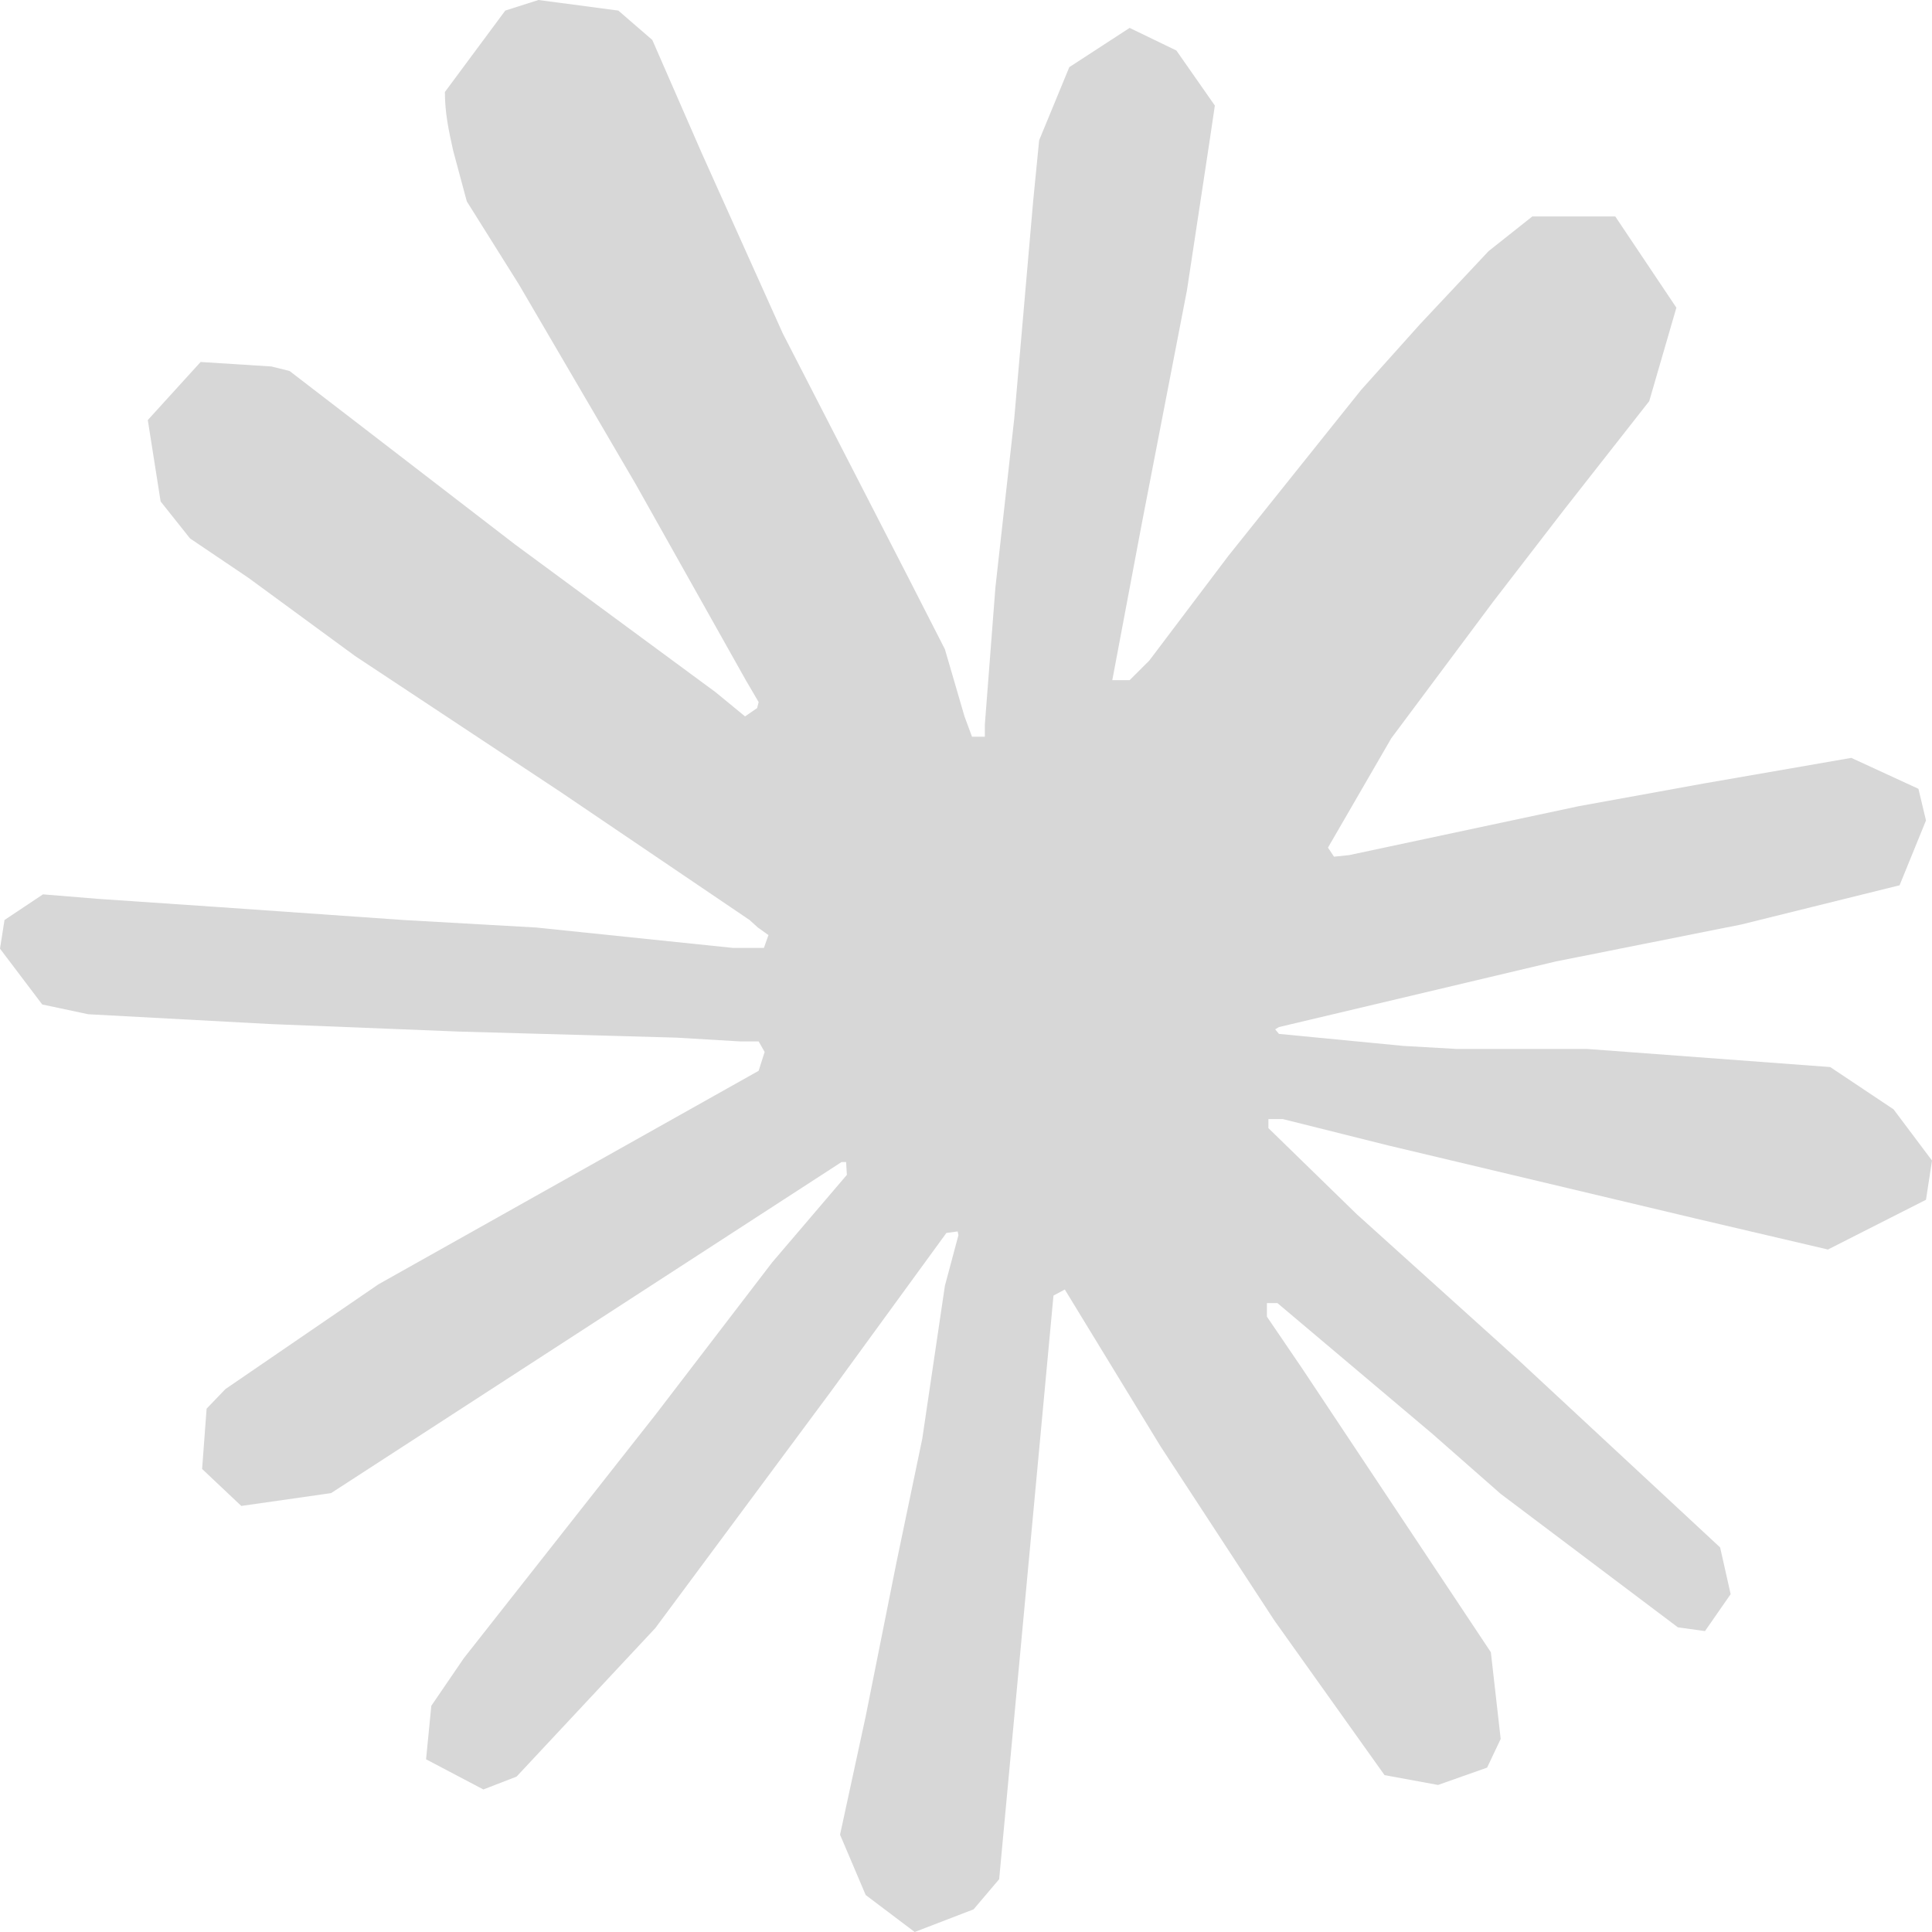
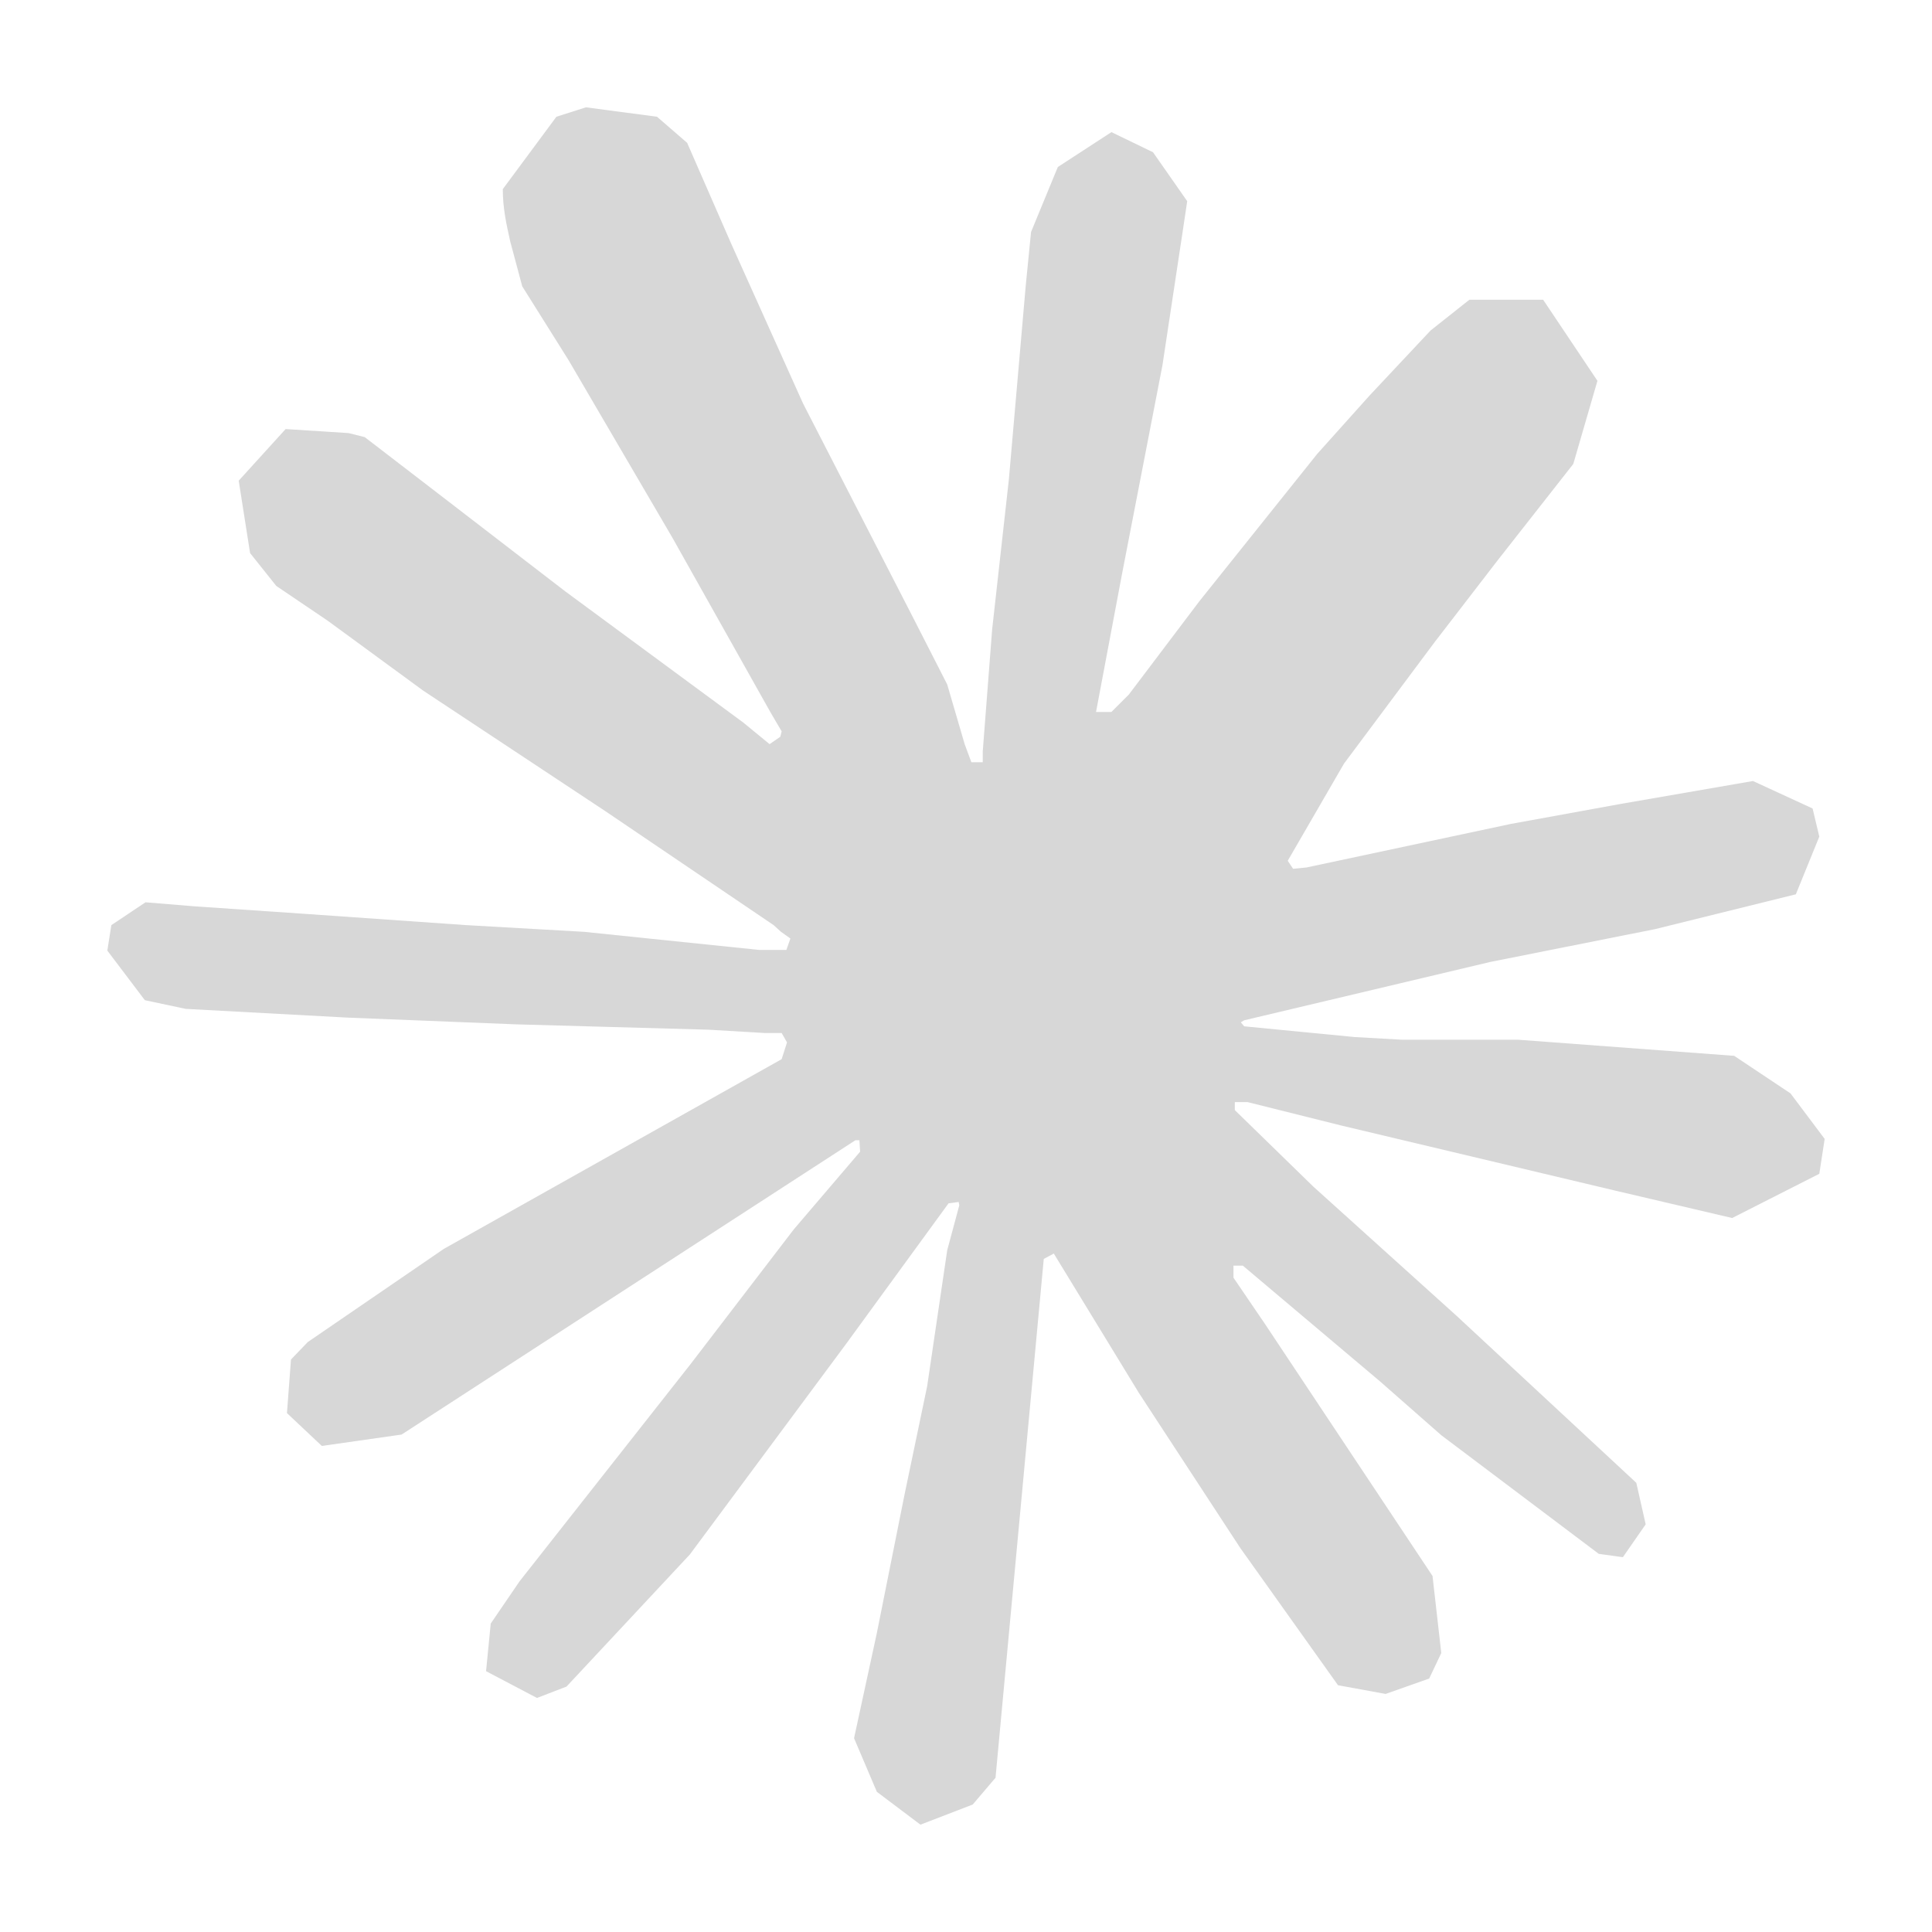
<svg xmlns="http://www.w3.org/2000/svg" width="36px" height="36px" viewBox="0 0 36 36" version="1.1">
  <g id="export/service/Claude-dark" stroke="none" stroke-width="1" fill="none" fill-rule="evenodd">
-     <g id="Claude" fill="#D7D7D7" fill-rule="nonzero">
+     <g id="Claude" transform="translate(2, 2)" fill="#D7D7D7" fill-rule="nonzero">
      <g id="Path">
-         <path d="M14.136,19.953 L14.248,19.602 L14.136,19.405 L13.785,19.405 L12.604,19.335 L8.557,19.222 L5.044,19.082 L1.644,18.899 L0.787,18.717 L0,17.677 L0.084,17.143 L0.801,16.665 L1.827,16.749 L4.103,16.904 L7.518,17.143 L9.991,17.283 L13.658,17.663 L14.234,17.663 L14.319,17.424 L14.122,17.283 L13.967,17.143 L10.44,14.754 L6.618,12.225 L4.623,10.763 L3.541,10.033 L2.993,9.344 L2.754,7.827 L3.738,6.745 L5.059,6.829 L5.396,6.913 L6.731,7.939 L9.597,10.145 L13.335,12.899 L13.883,13.349 L14.108,13.194 L14.136,13.082 L13.897,12.674 L11.845,9.021 L9.667,5.297 L8.698,3.752 L8.445,2.81 C8.361,2.431 8.29,2.108 8.29,1.714 L9.415,0.197 L10.033,0 L11.522,0.197 L12.155,0.745 L13.082,2.867 L14.585,6.211 L16.918,10.749 L17.607,12.098 L17.972,13.349 L18.112,13.728 L18.351,13.728 L18.351,13.504 L18.548,10.946 L18.899,7.799 L19.251,3.752 L19.363,2.614 L19.925,1.251 L21.049,0.52 L21.92,0.941 L22.637,1.967 L22.539,2.628 L22.117,5.41 L21.274,9.766 L20.726,12.674 L21.049,12.674 L21.415,12.309 L22.89,10.356 L25.363,7.265 L26.459,6.042 L27.738,4.679 L28.553,4.033 L30.098,4.033 L31.237,5.733 L30.731,7.475 L29.143,9.499 L27.822,11.213 L25.925,13.756 L24.745,15.794 L24.857,15.963 L25.138,15.934 L29.424,15.021 L31.742,14.6 L34.496,14.122 L35.747,14.698 L35.888,15.288 L35.396,16.496 L32.445,17.227 L28.988,17.916 L23.831,19.138 L23.761,19.18 L23.831,19.265 L26.15,19.489 L27.148,19.546 L29.578,19.546 L34.103,19.883 L35.283,20.67 L36,21.625 L35.888,22.356 L34.061,23.283 L31.602,22.707 L25.869,21.344 L23.902,20.852 L23.635,20.852 L23.635,21.021 L25.279,22.623 L28.286,25.335 L32.052,28.834 L32.248,29.705 L31.77,30.393 L31.265,30.323 L27.963,27.836 L26.684,26.712 L23.803,24.281 L23.607,24.281 L23.607,24.534 L24.267,25.504 L27.78,30.787 L27.963,32.403 L27.71,32.937 L26.796,33.26 L25.799,33.077 L23.747,30.197 L21.625,26.951 L19.841,24.028 L19.63,24.141 L18.618,35.016 L18.141,35.578 L17.044,36 L16.131,35.311 L15.653,34.187 L16.131,31.981 L16.707,29.101 L17.185,26.81 L17.607,23.958 L17.859,23.016 L17.845,22.946 L17.635,22.974 L15.485,25.925 L12.211,30.337 L9.625,33.105 L9.007,33.344 L7.939,32.782 L8.037,31.785 L8.642,30.899 L12.225,26.347 L14.389,23.522 L15.78,21.892 L15.766,21.653 L15.681,21.653 L6.169,27.822 L4.496,28.061 L3.766,27.372 L3.85,26.248 L4.201,25.883 L7.054,23.93 L14.136,19.953 Z" />
+         <path d="M12.565,17.736 L12.665,17.424 L12.565,17.249 L12.253,17.249 L11.204,17.187 L7.607,17.087 L4.484,16.962 L1.461,16.799 L0.699,16.637 L0,15.713 L0.075,15.238 L0.712,14.813 L1.624,14.888 L3.647,15.026 L6.682,15.238 L8.881,15.363 L12.141,15.7 L12.653,15.7 L12.728,15.488 L12.553,15.363 L12.415,15.238 L9.28,13.115 L5.883,10.867 L4.109,9.568 L3.148,8.918 L2.66,8.306 L2.448,6.957 L3.322,5.995 L4.496,6.07 L4.796,6.145 L5.983,7.057 L8.531,9.018 L11.853,11.466 L12.34,11.866 L12.54,11.728 L12.565,11.628 L12.353,11.266 L10.529,8.019 L8.593,4.709 L7.731,3.335 L7.507,2.498 C7.432,2.161 7.369,1.874 7.369,1.524 L8.368,0.175 L8.918,0 L10.242,0.175 L10.804,0.662 L11.628,2.548 L12.965,5.521 L15.038,9.555 L15.65,10.754 L15.975,11.866 L16.1,12.203 L16.312,12.203 L16.312,12.003 L16.487,9.73 L16.799,6.932 L17.112,3.335 L17.212,2.323 L17.711,1.112 L18.71,0.462 L19.485,0.837 L20.122,1.749 L20.034,2.336 L19.66,4.809 L18.91,8.681 L18.423,11.266 L18.71,11.266 L19.035,10.941 L20.347,9.205 L22.545,6.457 L23.519,5.371 L24.656,4.159 L25.38,3.585 L26.754,3.585 L27.766,5.096 L27.316,6.645 L25.905,8.443 L24.731,9.967 L23.044,12.228 L21.995,14.039 L22.095,14.189 L22.345,14.164 L26.155,13.352 L28.215,12.977 L30.664,12.553 L31.775,13.065 L31.9,13.589 L31.463,14.664 L28.84,15.313 L25.767,15.925 L21.183,17.012 L21.121,17.049 L21.183,17.124 L23.244,17.324 L24.131,17.374 L26.292,17.374 L30.314,17.674 L31.363,18.373 L32,19.222 L31.9,19.872 L30.276,20.696 L28.091,20.184 L22.995,18.973 L21.246,18.536 L21.009,18.536 L21.009,18.685 L22.47,20.109 L25.143,22.52 L28.49,25.63 L28.665,26.404 L28.24,27.016 L27.791,26.954 L24.856,24.743 L23.719,23.744 L21.158,21.583 L20.984,21.583 L20.984,21.808 L21.571,22.67 L24.693,27.366 L24.856,28.802 L24.631,29.277 L23.819,29.564 L22.932,29.402 L21.109,26.842 L19.222,23.956 L17.636,21.358 L17.449,21.458 L16.55,31.126 L16.125,31.625 L15.151,32 L14.339,31.388 L13.914,30.389 L14.339,28.428 L14.851,25.867 L15.276,23.831 L15.65,21.296 L15.875,20.459 L15.863,20.397 L15.675,20.422 L13.764,23.044 L10.854,26.966 L8.556,29.427 L8.006,29.639 L7.057,29.14 L7.144,28.253 L7.681,27.466 L10.867,23.419 L12.79,20.909 L14.027,19.46 L14.014,19.247 L13.939,19.247 L5.483,24.731 L3.997,24.943 L3.347,24.331 L3.422,23.332 L3.735,23.007 L6.27,21.271 L12.565,17.736 Z" />
      </g>
    </g>
  </g>
</svg>
